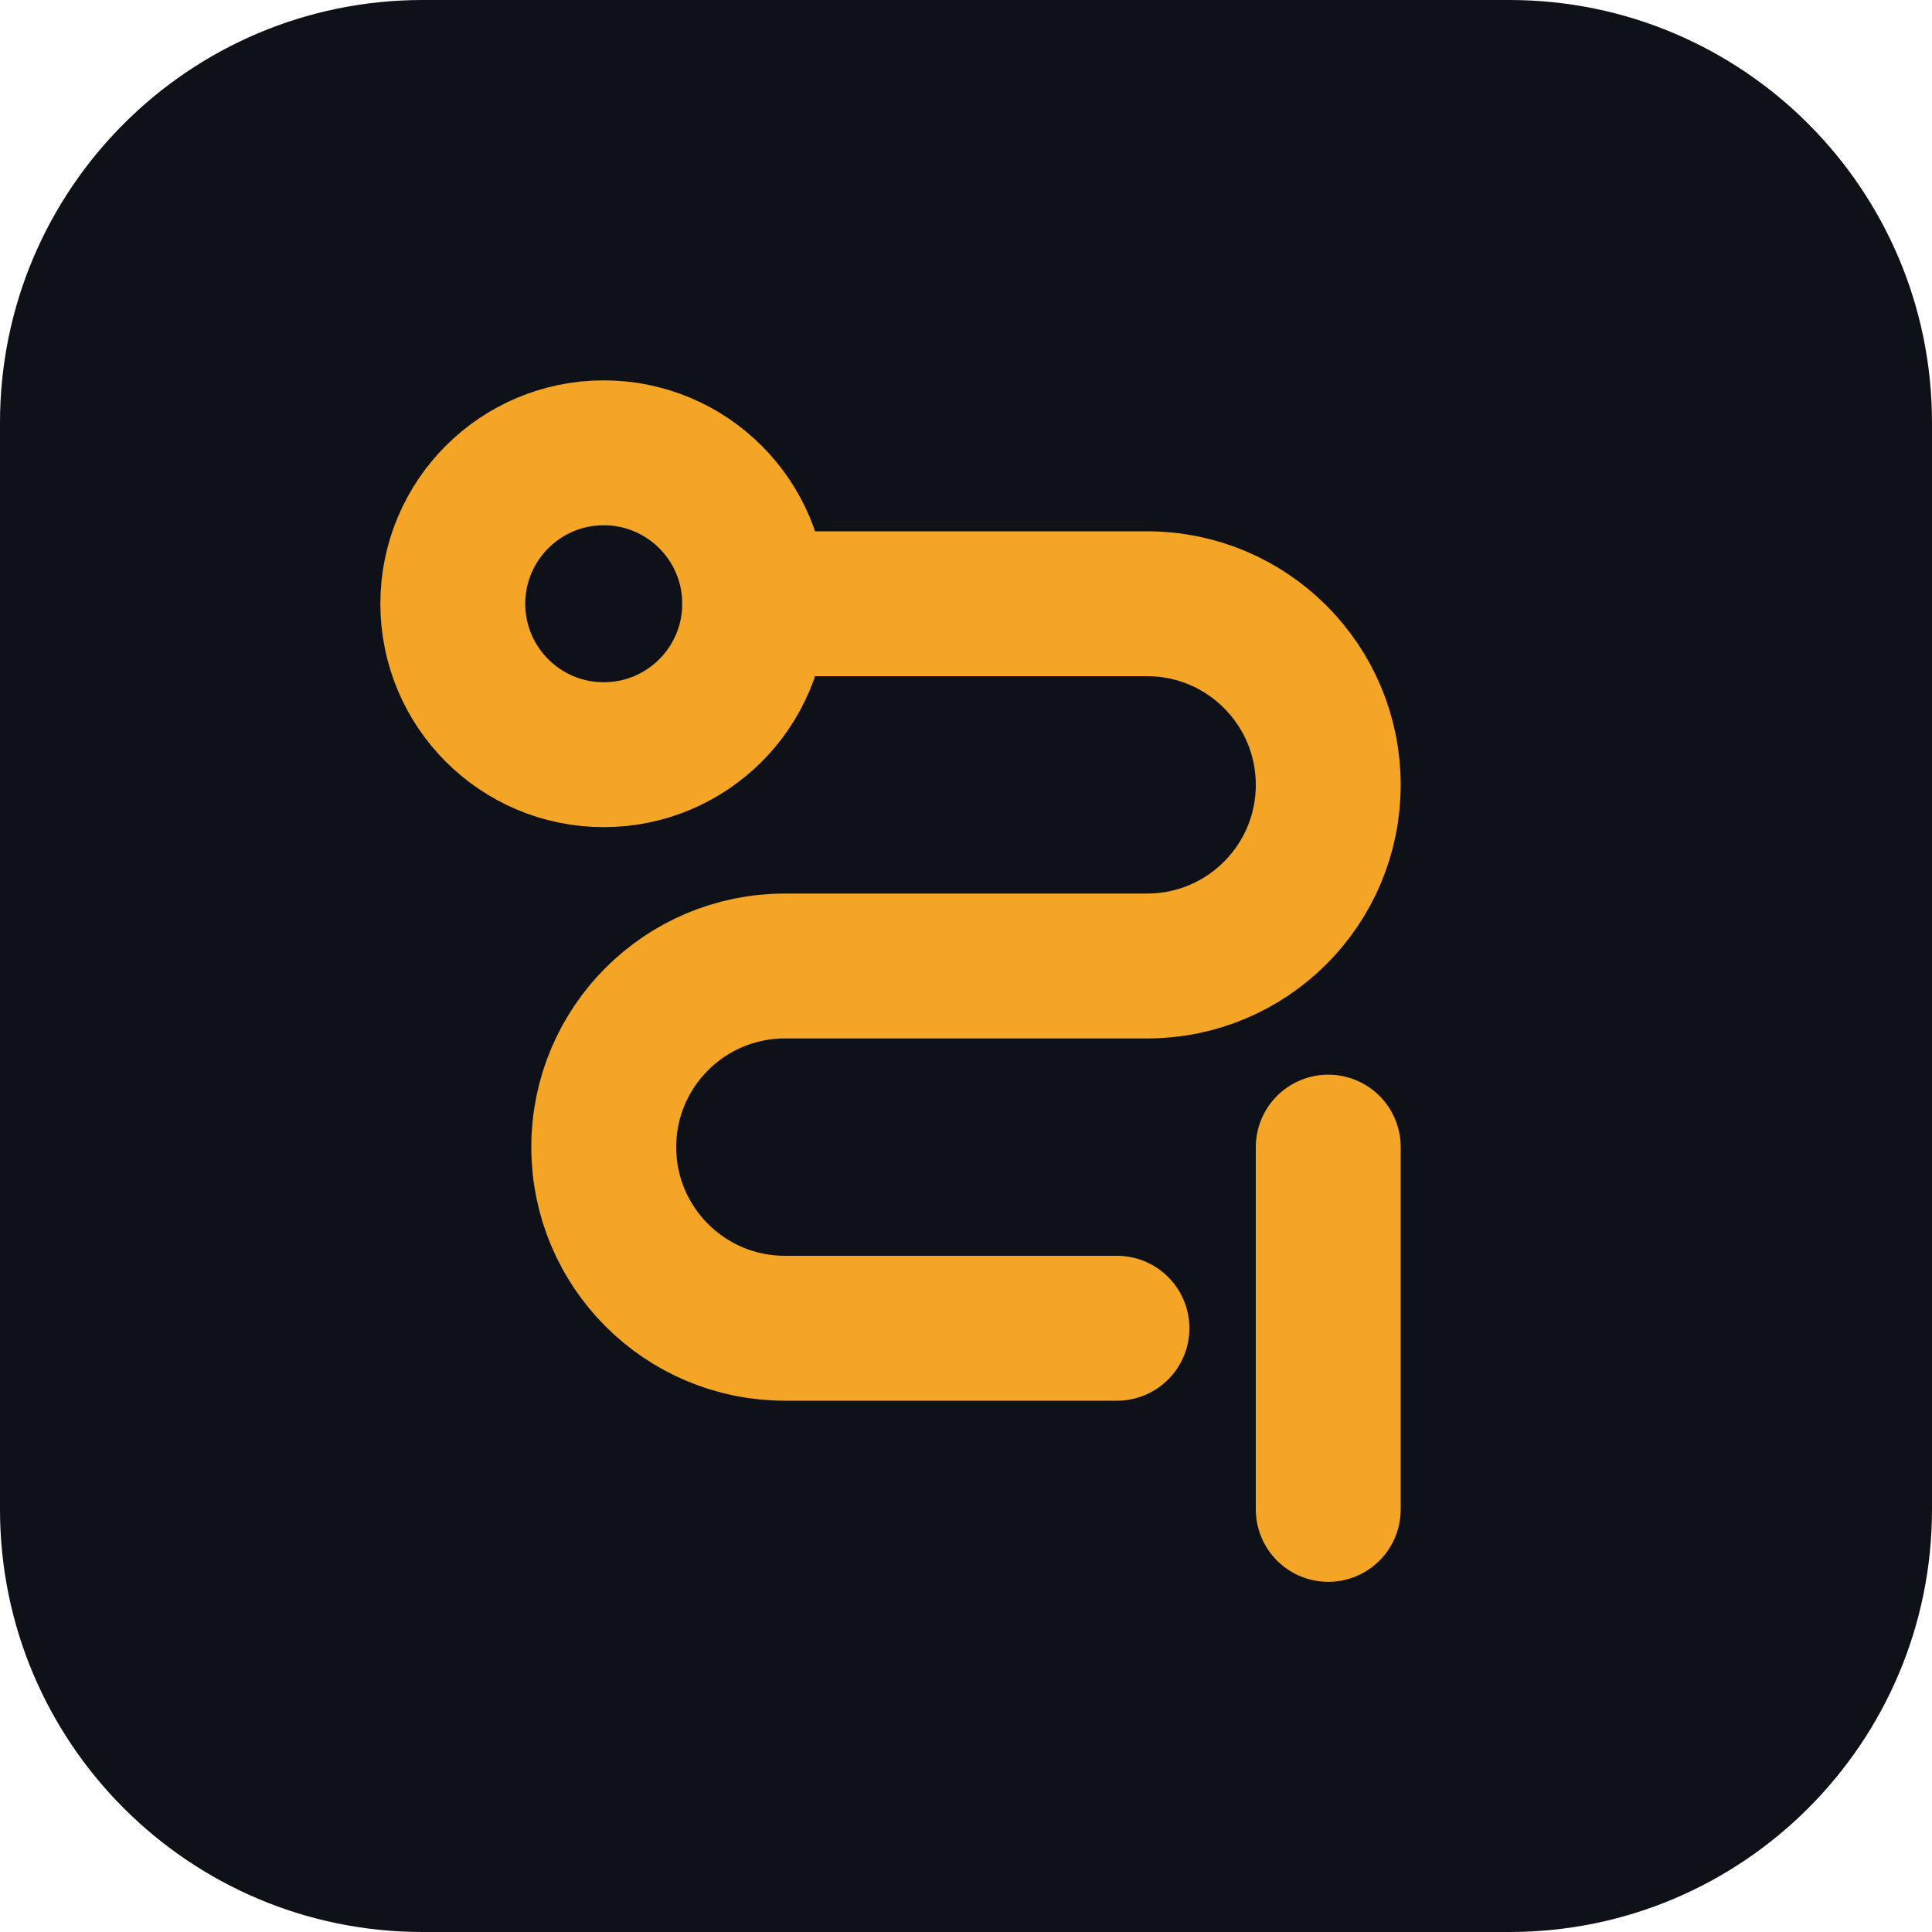
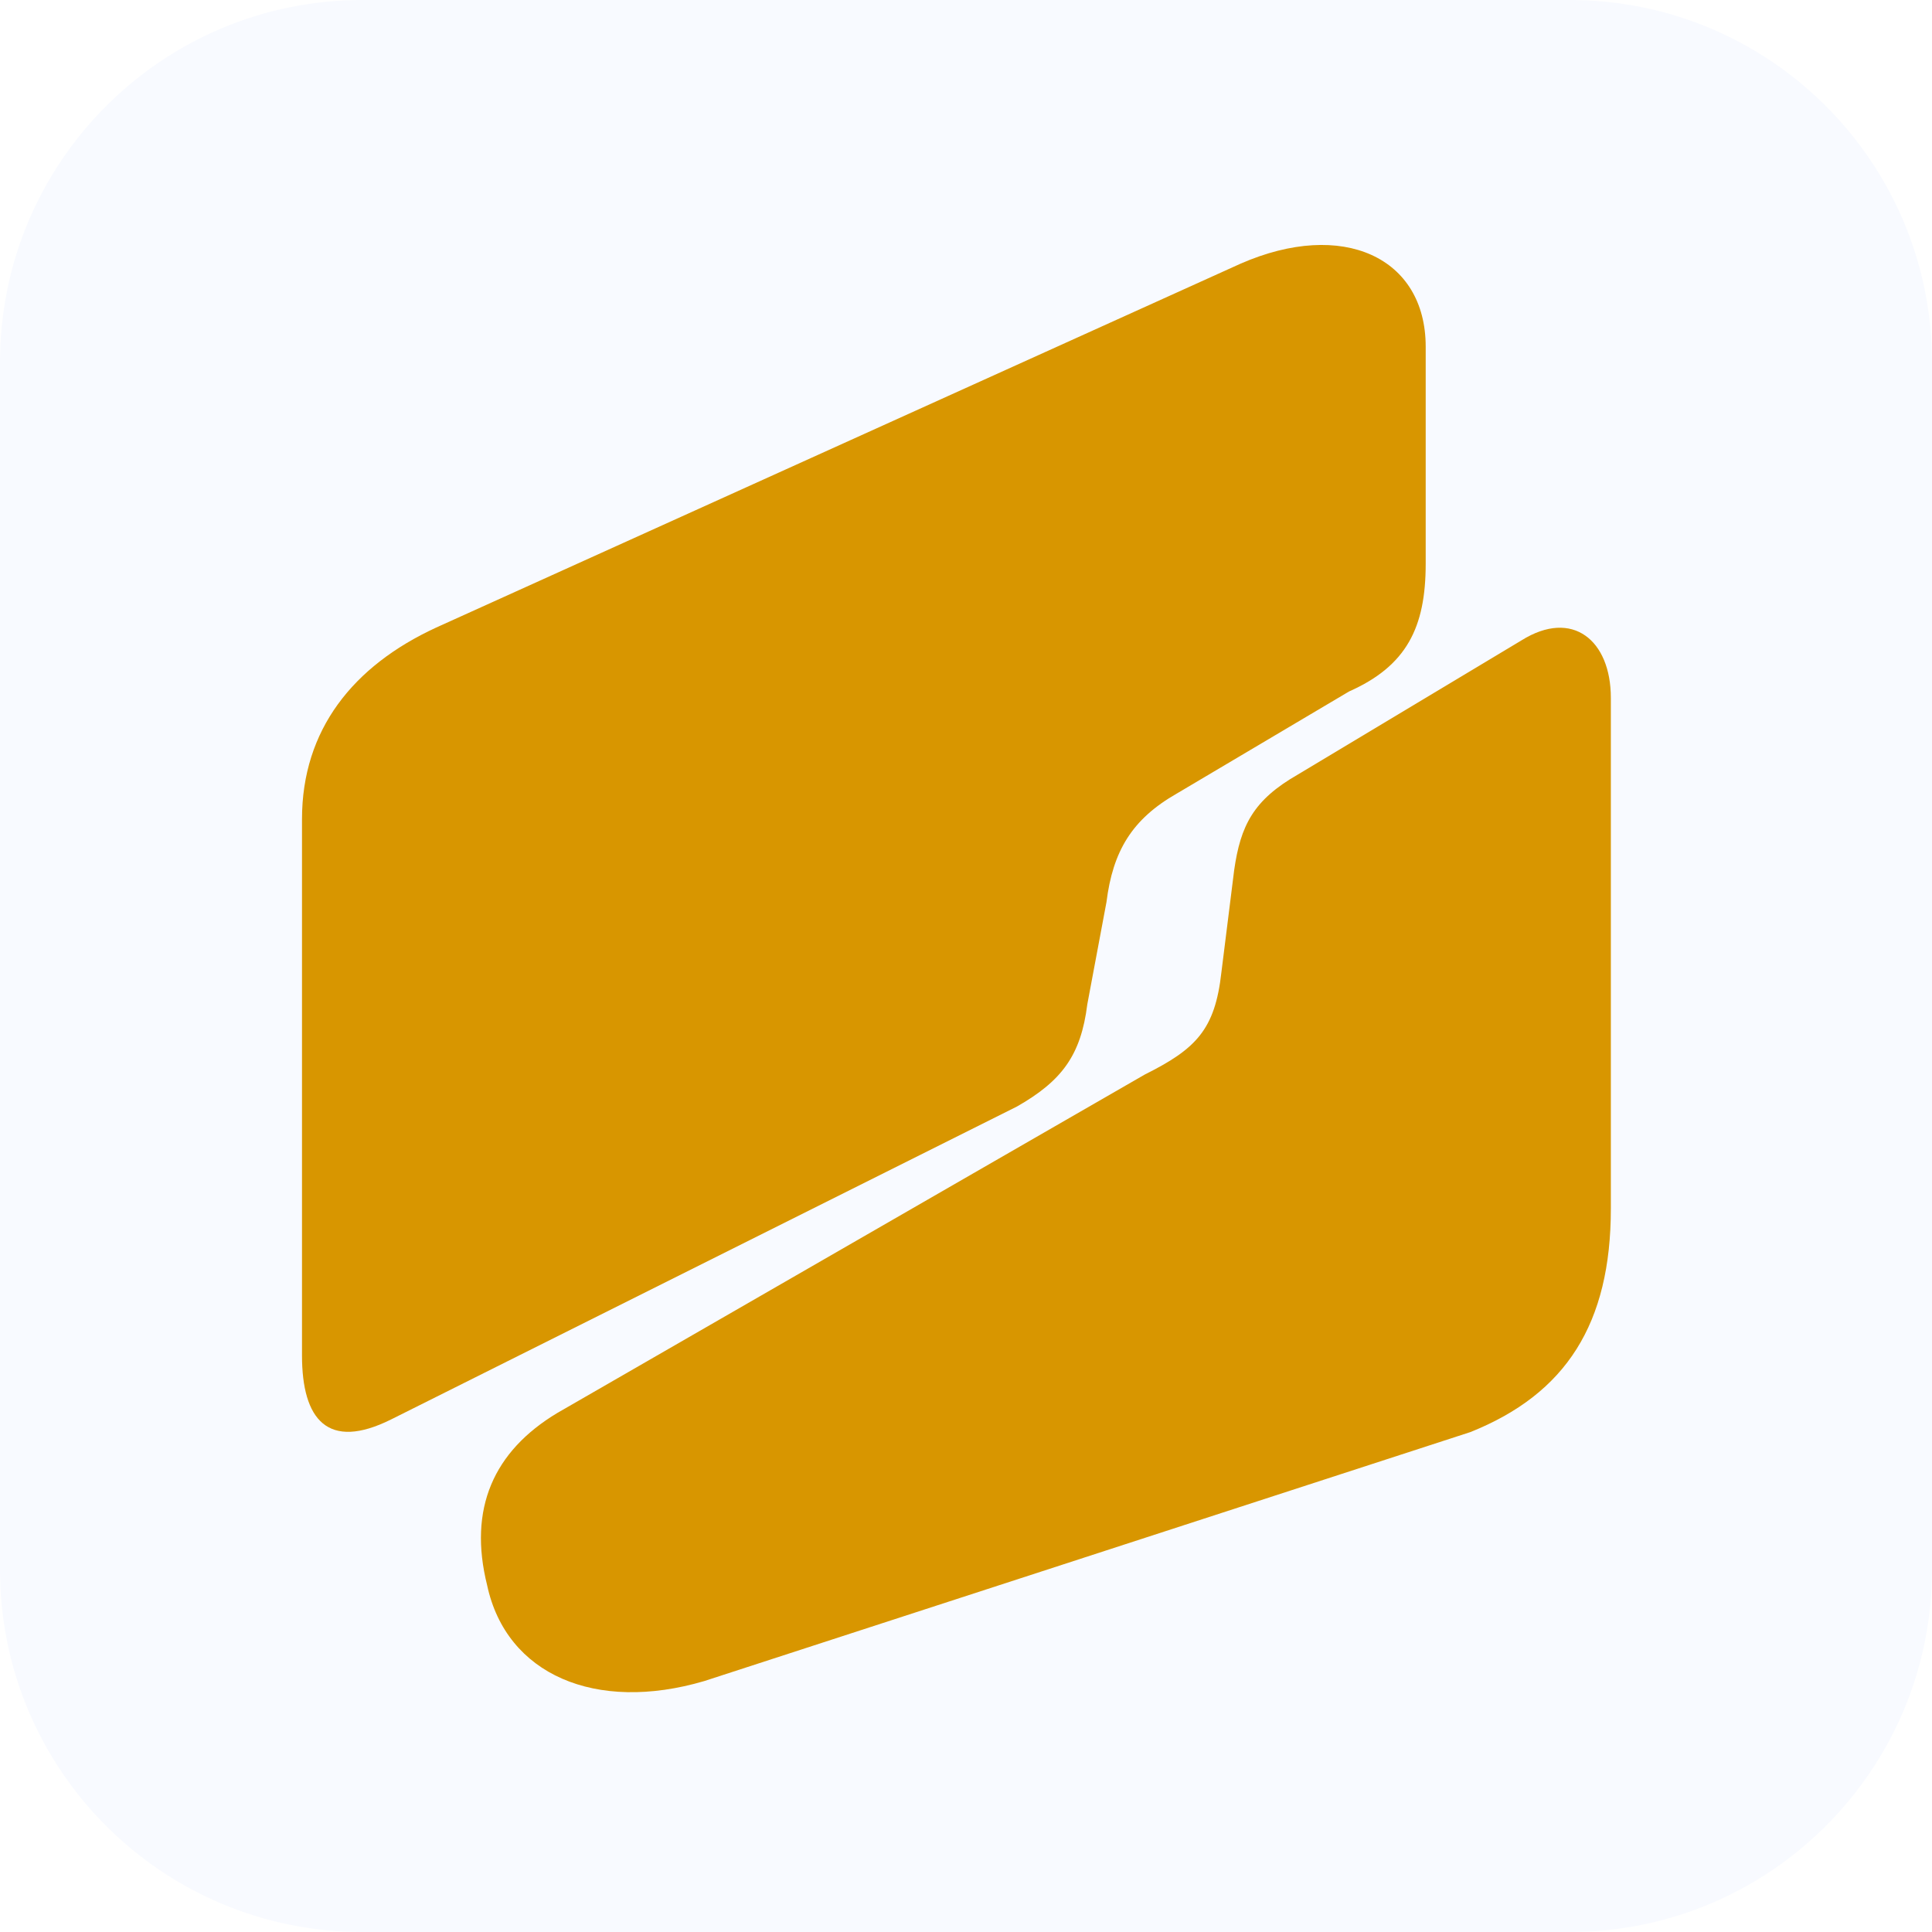
- <svg xmlns="http://www.w3.org/2000/svg" viewBox="0 0 32 32" role="img" aria-label="superpipeline">
-   <rect width="32" height="32" rx="7" fill="#0f1118" />
-   <g transform="translate(4 4)" fill="none" stroke="#f4a526" stroke-width="2.4" stroke-linecap="round" stroke-linejoin="round">
-     <circle cx="6" cy="6" r="2.5" />
-     <path d="M8.5 6H15a3 3 0 0 1 0 6H9a3 3 0 0 0 0 6h5.5" />
-     <path d="M18 15v6" />
+ <svg xmlns="http://www.w3.org/2000/svg" width="256" height="256" viewBox="0 0 256 256" role="img" aria-label="Superpipeline favicon">
+   <defs>
+     <linearGradient id="superpipeline-favicon-channel-top" gradientUnits="userSpaceOnUse" x1="24" y1="122" x2="199" y2="42">
+       <stop offset="0" stop-color="#FFD02A" />
+       <stop offset="0.5" stop-color="#FFB91B" />
+       <stop offset="1" stop-color="#FFF278" />
+     </linearGradient>
+     <linearGradient id="superpipeline-favicon-channel-bottom" gradientUnits="userSpaceOnUse" x1="60" y1="232" x2="225" y2="99">
+       <stop offset="0" stop-color="#FFF174" />
+       <stop offset="0.5" stop-color="#FFD124" />
+       <stop offset="1" stop-color="#FFF17B" />
+     </linearGradient>
+     <linearGradient id="superpipeline-favicon-channel-upper-fold" gradientUnits="userSpaceOnUse" x1="40" y1="177" x2="135" y2="124">
+       <stop offset="0" stop-color="#FFDC3B" />
+       <stop offset="0.5" stop-color="#F4A000" />
+       <stop offset="1" stop-color="#D97800" />
+     </linearGradient>
+     <linearGradient id="superpipeline-favicon-channel-lower-fold" gradientUnits="userSpaceOnUse" x1="70" y1="233" x2="175" y2="144">
+       <stop offset="0" stop-color="#FFF174" />
+       <stop offset="0.5" stop-color="#FFBA0F" />
+       <stop offset="1" stop-color="#DF7D00" />
+     </linearGradient>
+   </defs>
+   <style>svg{color:#D89600}.plate{fill:#F8FAFF}@media(prefers-color-scheme:dark){svg{color:#FFFFFF}.plate{fill:#151B2B}}</style>
+   <rect class="plate" width="256" height="256" rx="48" />
+   <g transform="translate(12.8 12.8) scale(.9)">
+     <g transform="translate(7.68 7.68) scale(.94)">
+       <path d="M24 105C24 91 32 81 45 75L171 18C187 11 200 17 200 31V65C200 75 197 81 188 85L161 101C154 105 151 110 150 118L147 134C146 142 143 146 136 150L38 199C28 204 24 199 24 189Z" fill="currentColor" />
+       <path d="M64 198L156 145C164 141 167 138 168 129L170 113C171 106 173 102 180 98L215 77C223 72 229 77 229 86V166C229 184 222 195 207 201L87 240C70 245 56 239 53 225C50 213 54 204 64 198Z" fill="currentColor" />
+     </g>
  </g>
</svg>
